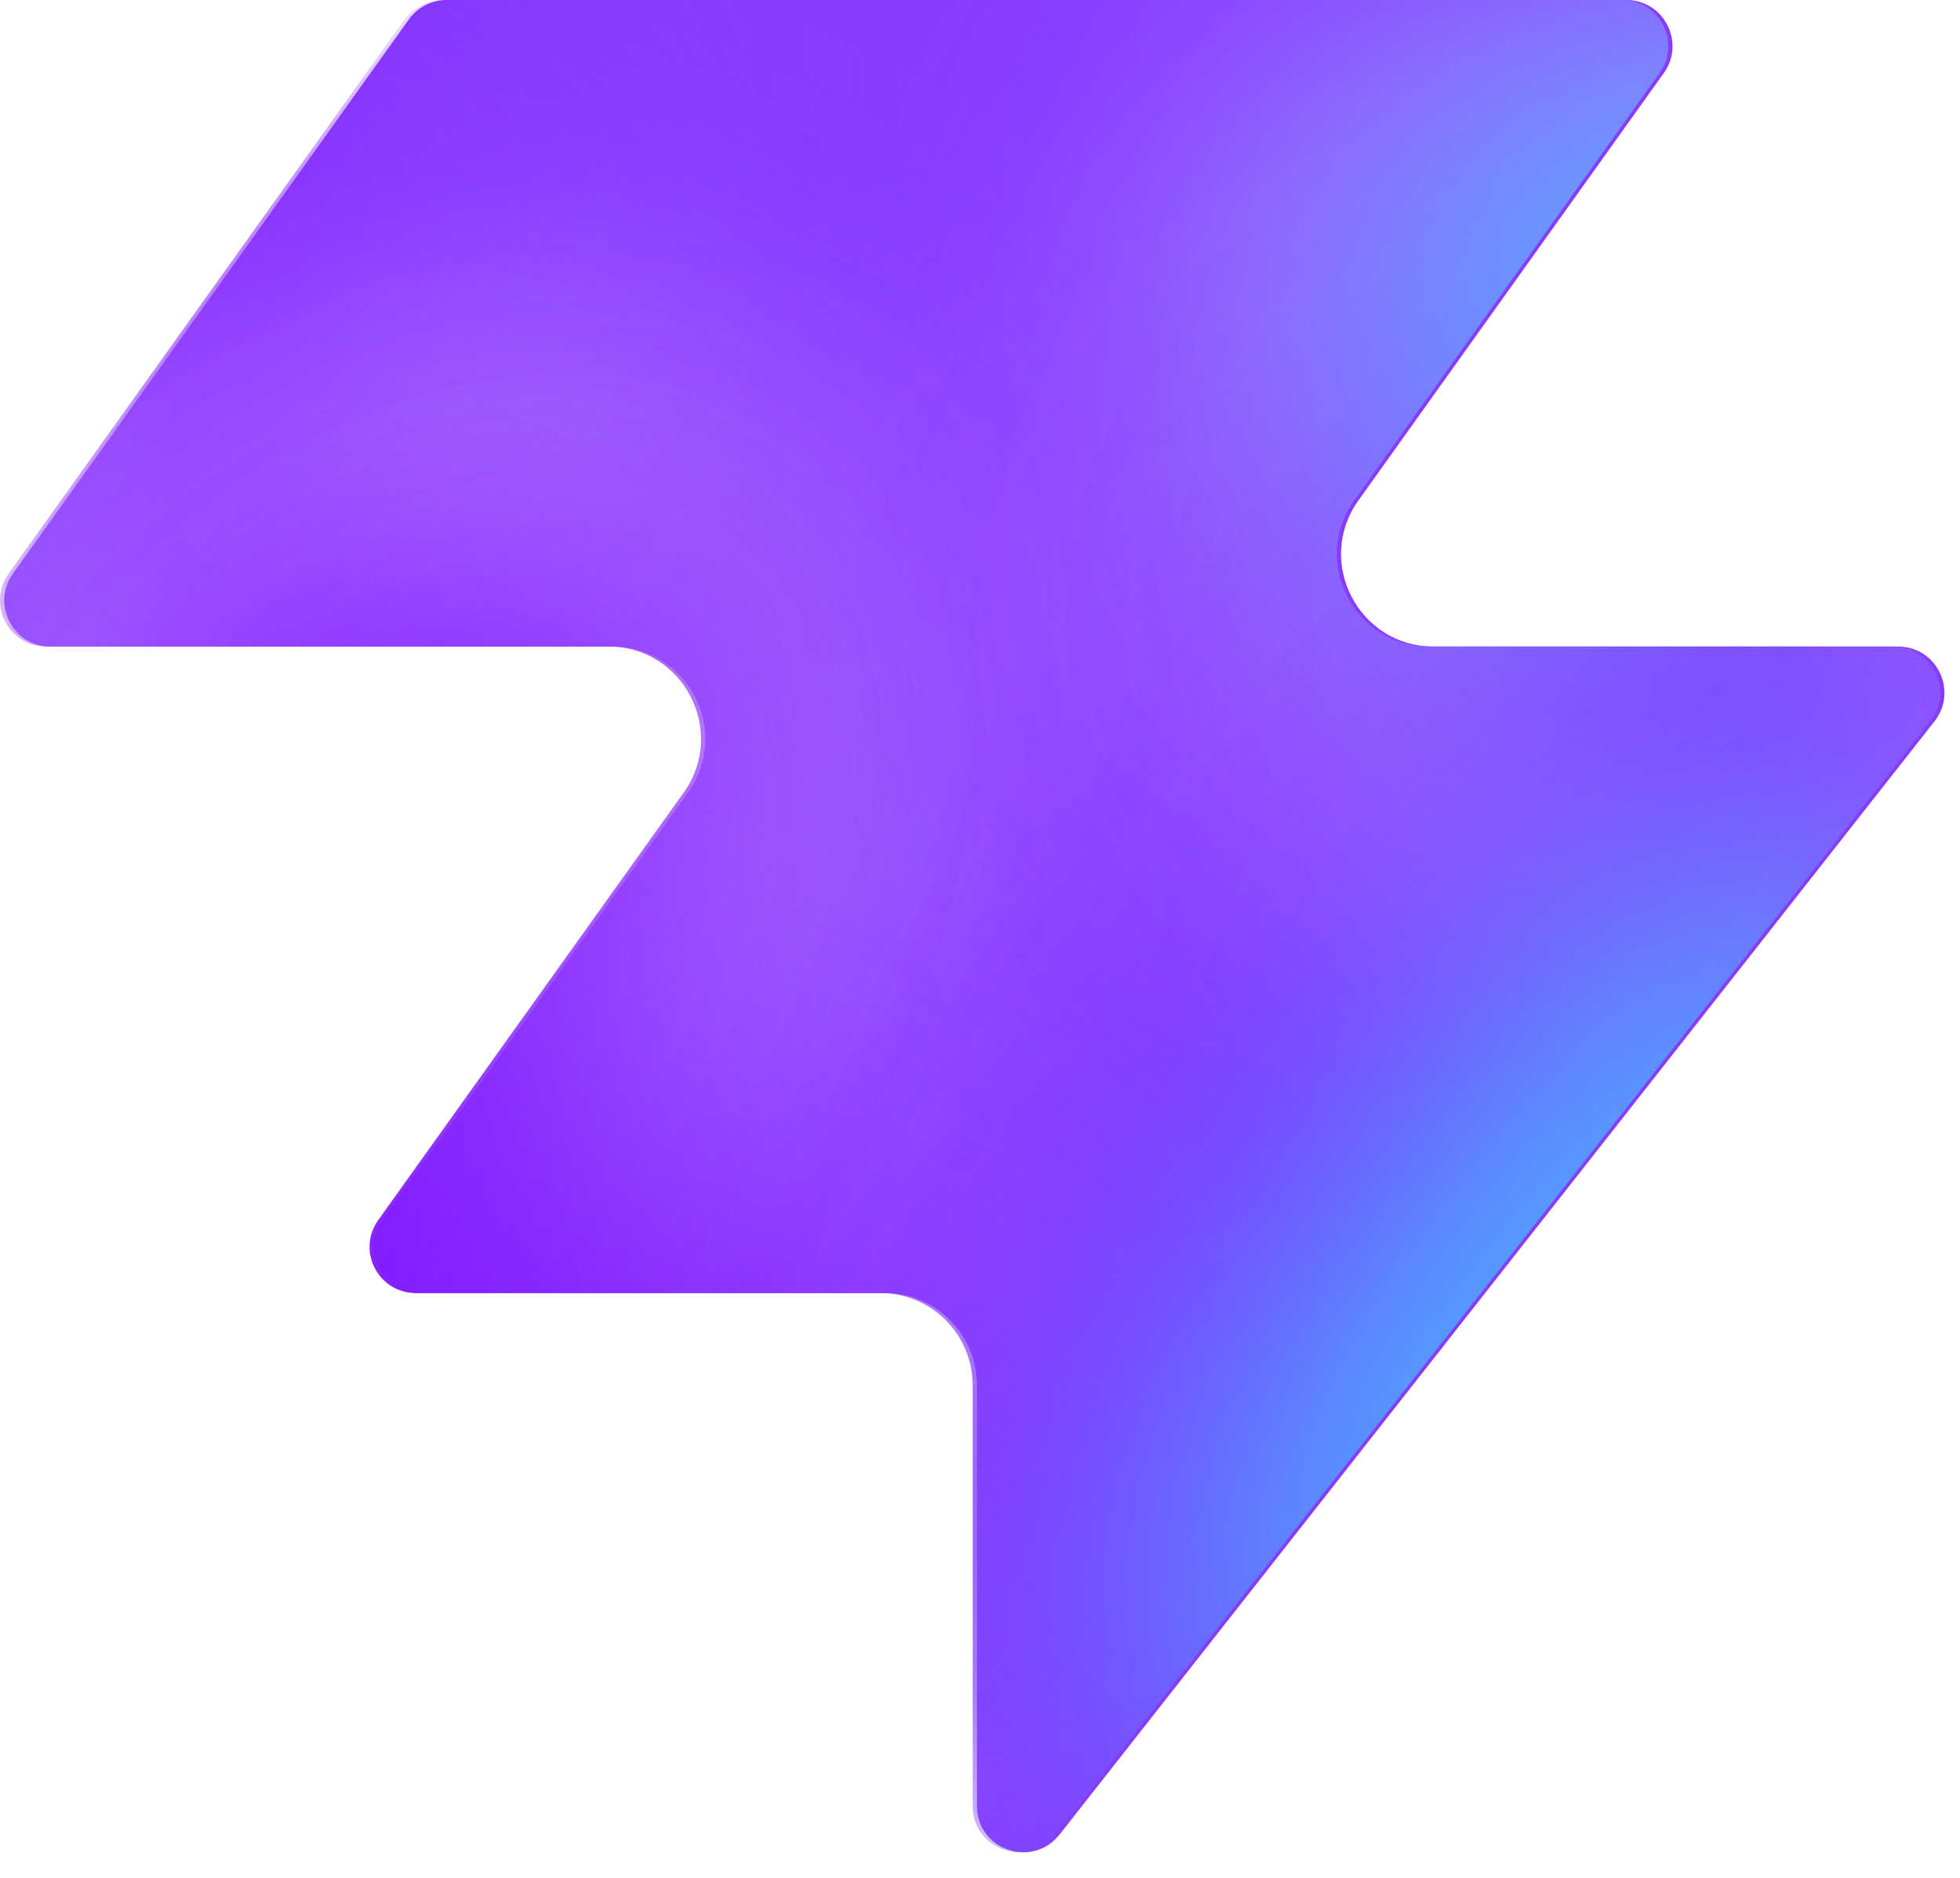
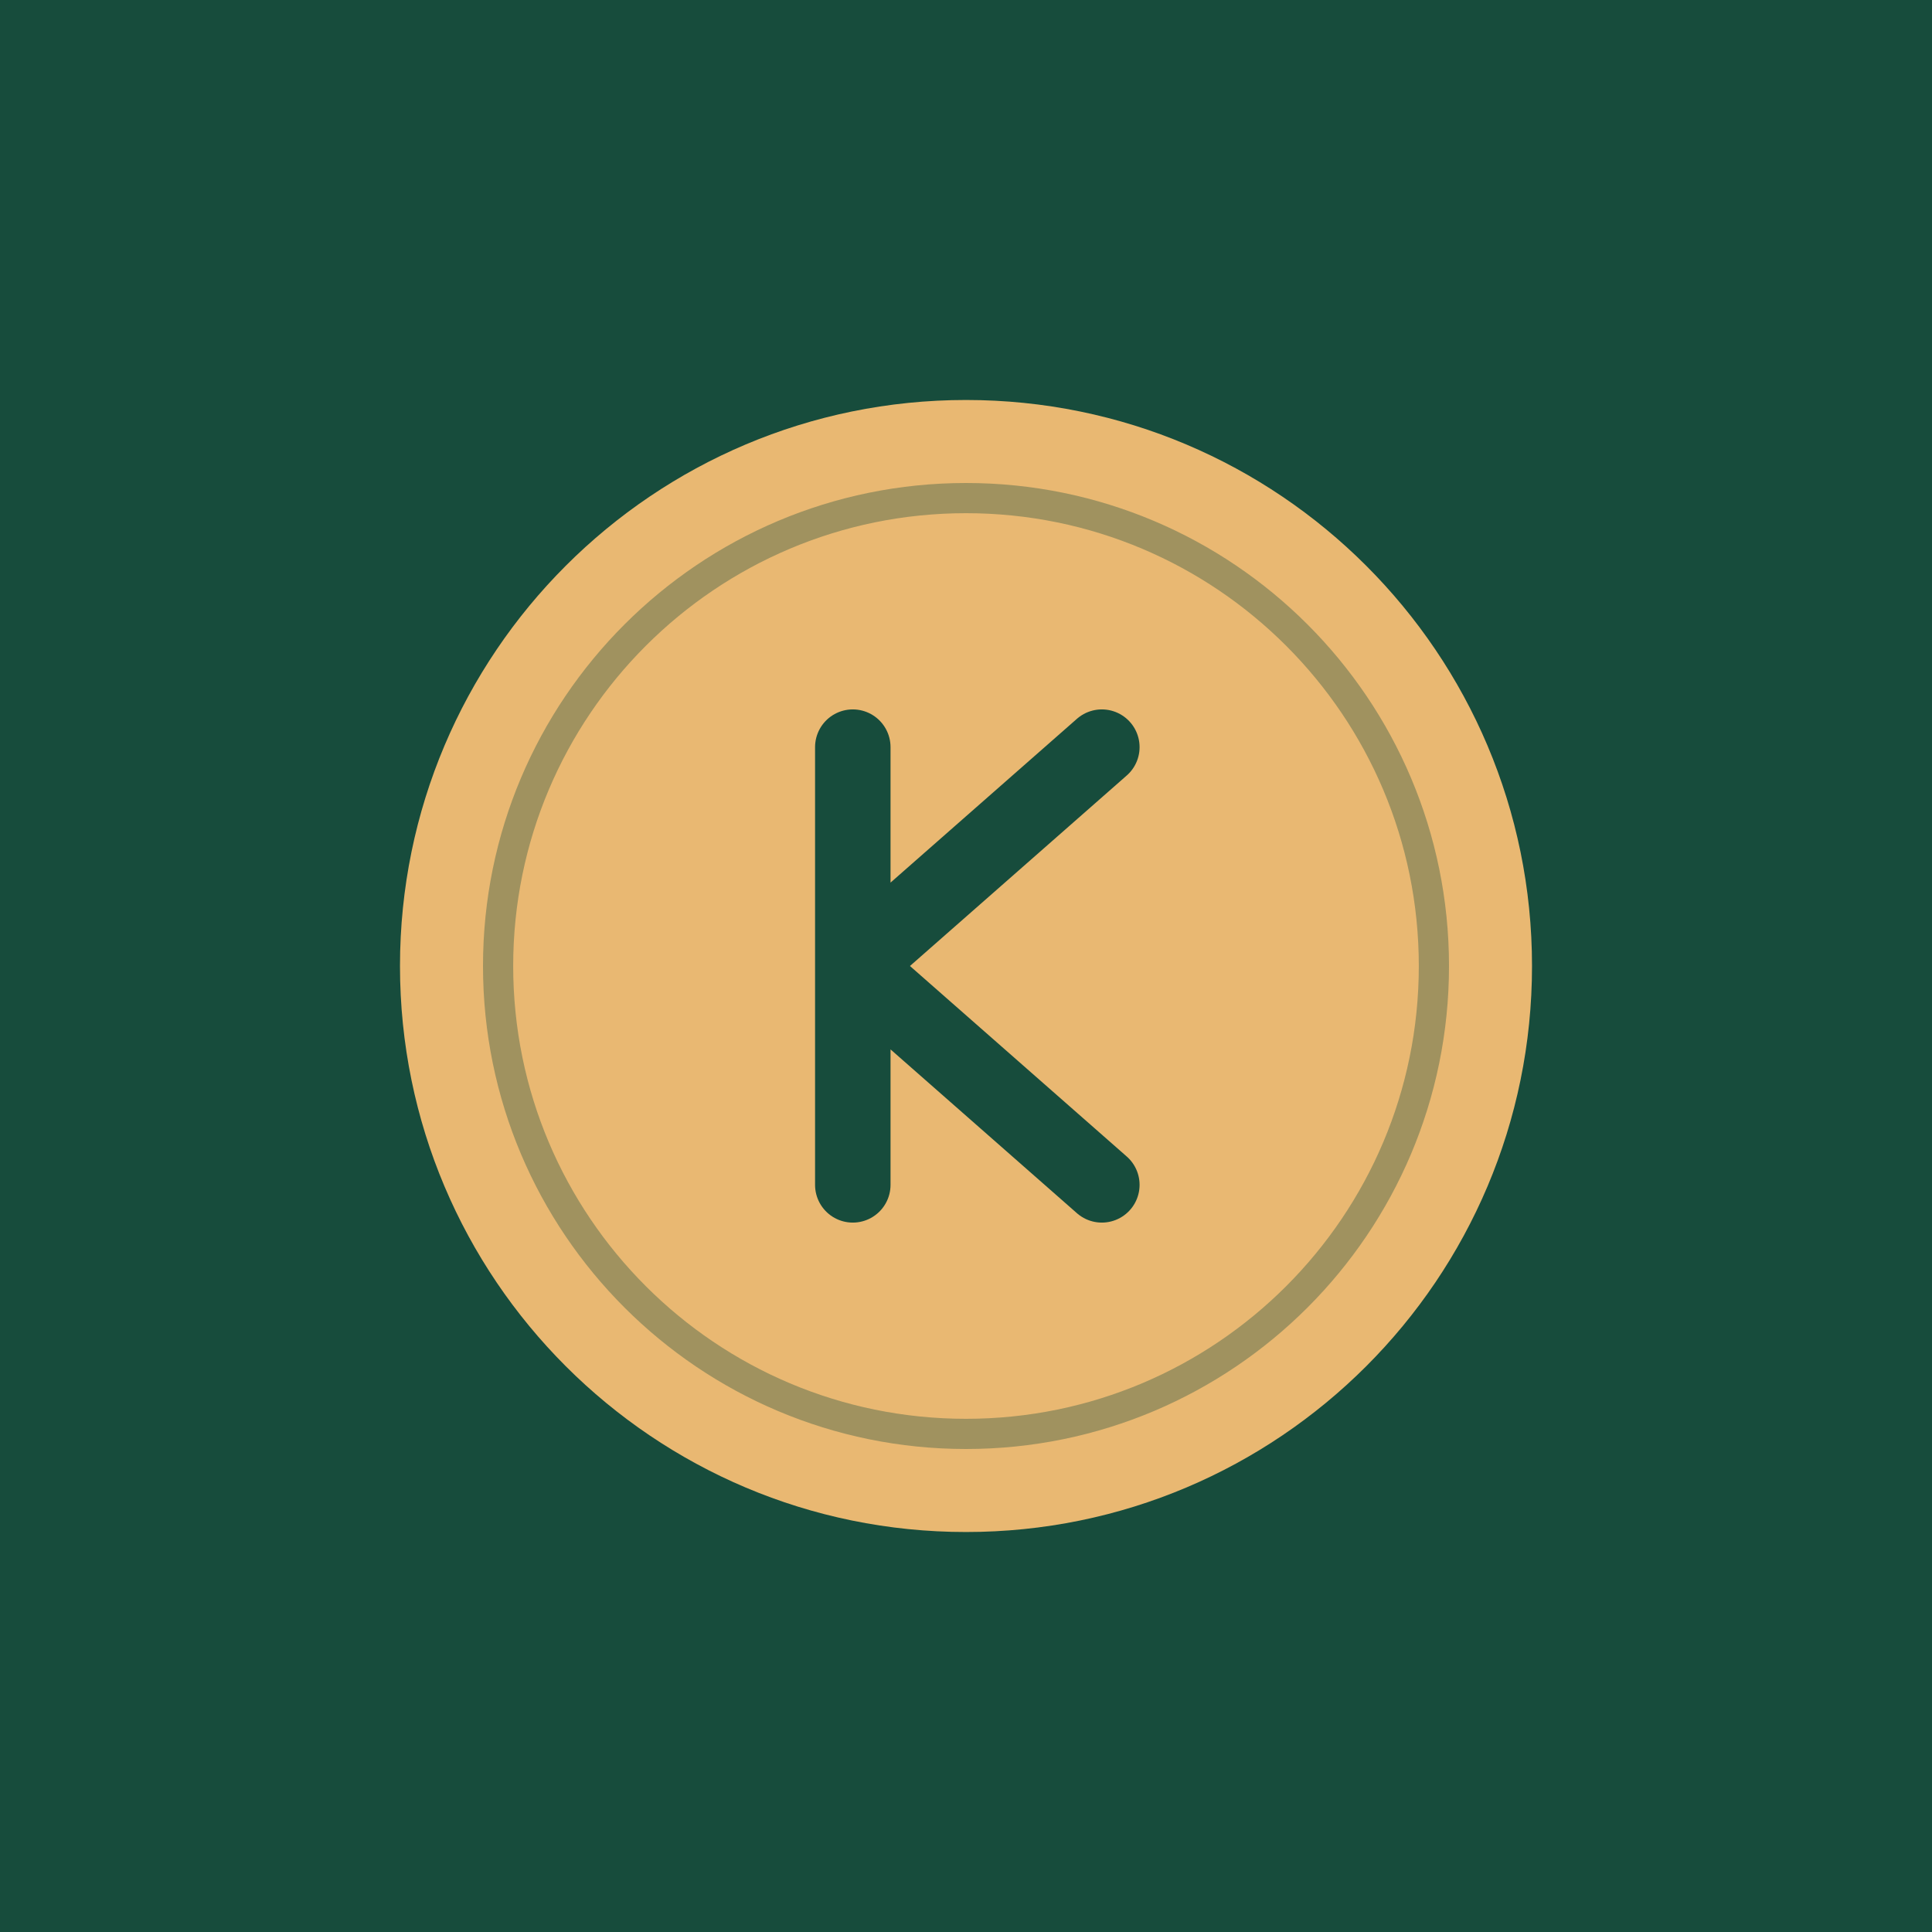
- <svg xmlns="http://www.w3.org/2000/svg" width="48" height="46" fill="none" viewBox="0 0 48 46">
-   <path fill="#863bff" d="M25.946 44.938c-.664.845-2.021.375-2.021-.698V33.937a2.26 2.26 0 0 0-2.262-2.262H10.287c-.92 0-1.456-1.04-.92-1.788l7.48-10.471c1.07-1.497 0-3.578-1.842-3.578H1.237c-.92 0-1.456-1.04-.92-1.788L10.013.474c.214-.297.556-.474.92-.474h28.894c.92 0 1.456 1.04.92 1.788l-7.48 10.471c-1.07 1.498 0 3.579 1.842 3.579h11.377c.943 0 1.473 1.088.89 1.83L25.947 44.94z" style="fill:#863bff;fill:color(display-p3 .525 .23 1);fill-opacity:1" />
-   <mask id="a" width="48" height="46" x="0" y="0" maskUnits="userSpaceOnUse" style="mask-type:alpha">
-     <path fill="#000" d="M25.842 44.938c-.664.844-2.021.375-2.021-.698V33.937a2.26 2.26 0 0 0-2.262-2.262H10.183c-.92 0-1.456-1.04-.92-1.788l7.48-10.471c1.07-1.498 0-3.579-1.842-3.579H1.133c-.92 0-1.456-1.04-.92-1.787L9.91.473c.214-.297.556-.474.92-.474h28.894c.92 0 1.456 1.04.92 1.788l-7.48 10.471c-1.07 1.498 0 3.578 1.842 3.578h11.377c.943 0 1.473 1.088.89 1.832L25.843 44.94z" style="fill:#000;fill-opacity:1" />
-   </mask>
-   <g mask="url(#a)">
-     <g filter="url(#b)">
-       <ellipse cx="5.508" cy="14.704" fill="#ede6ff" rx="5.508" ry="14.704" style="fill:#ede6ff;fill:color(display-p3 .927 .903 1);fill-opacity:1" transform="matrix(.00324 1 1 -.00324 -4.47 31.516)" />
-     </g>
-     <g filter="url(#c)">
-       <ellipse cx="10.399" cy="29.851" fill="#ede6ff" rx="10.399" ry="29.851" style="fill:#ede6ff;fill:color(display-p3 .927 .903 1);fill-opacity:1" transform="matrix(.00324 1 1 -.00324 -39.328 7.883)" />
-     </g>
-     <g filter="url(#d)">
-       <ellipse cx="5.508" cy="30.487" fill="#7e14ff" rx="5.508" ry="30.487" style="fill:#7e14ff;fill:color(display-p3 .492 .077 1);fill-opacity:1" transform="rotate(89.814 -25.913 -14.639)scale(1 -1)" />
-     </g>
-     <g filter="url(#e)">
-       <ellipse cx="5.508" cy="30.599" fill="#7e14ff" rx="5.508" ry="30.599" style="fill:#7e14ff;fill:color(display-p3 .492 .077 1);fill-opacity:1" transform="rotate(89.814 -32.644 -3.334)scale(1 -1)" />
-     </g>
-     <g filter="url(#f)">
-       <ellipse cx="5.508" cy="30.599" fill="#7e14ff" rx="5.508" ry="30.599" style="fill:#7e14ff;fill:color(display-p3 .492 .077 1);fill-opacity:1" transform="matrix(.00324 1 1 -.00324 -34.34 30.47)" />
-     </g>
-     <g filter="url(#g)">
-       <ellipse cx="14.072" cy="22.078" fill="#ede6ff" rx="14.072" ry="22.078" style="fill:#ede6ff;fill:color(display-p3 .927 .903 1);fill-opacity:1" transform="rotate(93.35 24.506 48.493)scale(-1 1)" />
-     </g>
-     <g filter="url(#h)">
-       <ellipse cx="3.47" cy="21.501" fill="#7e14ff" rx="3.47" ry="21.501" style="fill:#7e14ff;fill:color(display-p3 .492 .077 1);fill-opacity:1" transform="rotate(89.009 28.708 47.59)scale(-1 1)" />
-     </g>
-     <g filter="url(#i)">
-       <ellipse cx="3.47" cy="21.501" fill="#7e14ff" rx="3.47" ry="21.501" style="fill:#7e14ff;fill:color(display-p3 .492 .077 1);fill-opacity:1" transform="rotate(89.009 28.708 47.59)scale(-1 1)" />
-     </g>
-     <g filter="url(#j)">
-       <ellipse cx=".387" cy="8.972" fill="#7e14ff" rx="4.407" ry="29.108" style="fill:#7e14ff;fill:color(display-p3 .492 .077 1);fill-opacity:1" transform="rotate(39.51 .387 8.972)" />
-     </g>
-     <g filter="url(#k)">
-       <ellipse cx="47.523" cy="-6.092" fill="#7e14ff" rx="4.407" ry="29.108" style="fill:#7e14ff;fill:color(display-p3 .492 .077 1);fill-opacity:1" transform="rotate(37.892 47.523 -6.092)" />
-     </g>
-     <g filter="url(#l)">
-       <ellipse cx="41.412" cy="6.333" fill="#47bfff" rx="5.971" ry="9.665" style="fill:#47bfff;fill:color(display-p3 .28 .748 1);fill-opacity:1" transform="rotate(37.892 41.412 6.333)" />
-     </g>
-     <g filter="url(#m)">
-       <ellipse cx="-1.879" cy="38.332" fill="#7e14ff" rx="4.407" ry="29.108" style="fill:#7e14ff;fill:color(display-p3 .492 .077 1);fill-opacity:1" transform="rotate(37.892 -1.88 38.332)" />
-     </g>
-     <g filter="url(#n)">
-       <ellipse cx="-1.879" cy="38.332" fill="#7e14ff" rx="4.407" ry="29.108" style="fill:#7e14ff;fill:color(display-p3 .492 .077 1);fill-opacity:1" transform="rotate(37.892 -1.88 38.332)" />
-     </g>
-     <g filter="url(#o)">
-       <ellipse cx="35.651" cy="29.907" fill="#7e14ff" rx="4.407" ry="29.108" style="fill:#7e14ff;fill:color(display-p3 .492 .077 1);fill-opacity:1" transform="rotate(37.892 35.651 29.907)" />
-     </g>
-     <g filter="url(#p)">
-       <ellipse cx="38.418" cy="32.4" fill="#47bfff" rx="5.971" ry="15.297" style="fill:#47bfff;fill:color(display-p3 .28 .748 1);fill-opacity:1" transform="rotate(37.892 38.418 32.4)" />
-     </g>
-   </g>
-   <defs>
-     <filter id="b" width="60.045" height="41.654" x="-19.77" y="16.149" color-interpolation-filters="sRGB" filterUnits="userSpaceOnUse">
-       <feFlood flood-opacity="0" result="BackgroundImageFix" />
-       <feBlend in="SourceGraphic" in2="BackgroundImageFix" result="shape" />
-       <feGaussianBlur result="effect1_foregroundBlur_2002_17158" stdDeviation="7.659" />
-     </filter>
-     <filter id="c" width="90.34" height="51.437" x="-54.613" y="-7.533" color-interpolation-filters="sRGB" filterUnits="userSpaceOnUse">
-       <feFlood flood-opacity="0" result="BackgroundImageFix" />
-       <feBlend in="SourceGraphic" in2="BackgroundImageFix" result="shape" />
-       <feGaussianBlur result="effect1_foregroundBlur_2002_17158" stdDeviation="7.659" />
-     </filter>
-     <filter id="d" width="79.355" height="29.4" x="-49.64" y="2.03" color-interpolation-filters="sRGB" filterUnits="userSpaceOnUse">
-       <feFlood flood-opacity="0" result="BackgroundImageFix" />
-       <feBlend in="SourceGraphic" in2="BackgroundImageFix" result="shape" />
-       <feGaussianBlur result="effect1_foregroundBlur_2002_17158" stdDeviation="4.596" />
-     </filter>
-     <filter id="e" width="79.579" height="29.4" x="-45.045" y="20.029" color-interpolation-filters="sRGB" filterUnits="userSpaceOnUse">
-       <feFlood flood-opacity="0" result="BackgroundImageFix" />
-       <feBlend in="SourceGraphic" in2="BackgroundImageFix" result="shape" />
-       <feGaussianBlur result="effect1_foregroundBlur_2002_17158" stdDeviation="4.596" />
-     </filter>
-     <filter id="f" width="79.579" height="29.4" x="-43.513" y="21.178" color-interpolation-filters="sRGB" filterUnits="userSpaceOnUse">
-       <feFlood flood-opacity="0" result="BackgroundImageFix" />
-       <feBlend in="SourceGraphic" in2="BackgroundImageFix" result="shape" />
-       <feGaussianBlur result="effect1_foregroundBlur_2002_17158" stdDeviation="4.596" />
-     </filter>
-     <filter id="g" width="74.749" height="58.852" x="15.756" y="-17.901" color-interpolation-filters="sRGB" filterUnits="userSpaceOnUse">
-       <feFlood flood-opacity="0" result="BackgroundImageFix" />
-       <feBlend in="SourceGraphic" in2="BackgroundImageFix" result="shape" />
-       <feGaussianBlur result="effect1_foregroundBlur_2002_17158" stdDeviation="7.659" />
-     </filter>
-     <filter id="h" width="61.377" height="25.362" x="23.548" y="2.284" color-interpolation-filters="sRGB" filterUnits="userSpaceOnUse">
-       <feFlood flood-opacity="0" result="BackgroundImageFix" />
-       <feBlend in="SourceGraphic" in2="BackgroundImageFix" result="shape" />
-       <feGaussianBlur result="effect1_foregroundBlur_2002_17158" stdDeviation="4.596" />
-     </filter>
-     <filter id="i" width="61.377" height="25.362" x="23.548" y="2.284" color-interpolation-filters="sRGB" filterUnits="userSpaceOnUse">
-       <feFlood flood-opacity="0" result="BackgroundImageFix" />
-       <feBlend in="SourceGraphic" in2="BackgroundImageFix" result="shape" />
-       <feGaussianBlur result="effect1_foregroundBlur_2002_17158" stdDeviation="4.596" />
-     </filter>
-     <filter id="j" width="56.045" height="63.649" x="-27.636" y="-22.853" color-interpolation-filters="sRGB" filterUnits="userSpaceOnUse">
-       <feFlood flood-opacity="0" result="BackgroundImageFix" />
-       <feBlend in="SourceGraphic" in2="BackgroundImageFix" result="shape" />
-       <feGaussianBlur result="effect1_foregroundBlur_2002_17158" stdDeviation="4.596" />
-     </filter>
-     <filter id="k" width="54.814" height="64.646" x="20.116" y="-38.415" color-interpolation-filters="sRGB" filterUnits="userSpaceOnUse">
-       <feFlood flood-opacity="0" result="BackgroundImageFix" />
-       <feBlend in="SourceGraphic" in2="BackgroundImageFix" result="shape" />
-       <feGaussianBlur result="effect1_foregroundBlur_2002_17158" stdDeviation="4.596" />
-     </filter>
-     <filter id="l" width="33.541" height="35.313" x="24.641" y="-11.323" color-interpolation-filters="sRGB" filterUnits="userSpaceOnUse">
-       <feFlood flood-opacity="0" result="BackgroundImageFix" />
-       <feBlend in="SourceGraphic" in2="BackgroundImageFix" result="shape" />
-       <feGaussianBlur result="effect1_foregroundBlur_2002_17158" stdDeviation="4.596" />
-     </filter>
-     <filter id="m" width="54.814" height="64.646" x="-29.286" y="6.009" color-interpolation-filters="sRGB" filterUnits="userSpaceOnUse">
-       <feFlood flood-opacity="0" result="BackgroundImageFix" />
-       <feBlend in="SourceGraphic" in2="BackgroundImageFix" result="shape" />
-       <feGaussianBlur result="effect1_foregroundBlur_2002_17158" stdDeviation="4.596" />
-     </filter>
-     <filter id="n" width="54.814" height="64.646" x="-29.286" y="6.009" color-interpolation-filters="sRGB" filterUnits="userSpaceOnUse">
-       <feFlood flood-opacity="0" result="BackgroundImageFix" />
-       <feBlend in="SourceGraphic" in2="BackgroundImageFix" result="shape" />
-       <feGaussianBlur result="effect1_foregroundBlur_2002_17158" stdDeviation="4.596" />
-     </filter>
-     <filter id="o" width="54.814" height="64.646" x="8.244" y="-2.416" color-interpolation-filters="sRGB" filterUnits="userSpaceOnUse">
-       <feFlood flood-opacity="0" result="BackgroundImageFix" />
-       <feBlend in="SourceGraphic" in2="BackgroundImageFix" result="shape" />
-       <feGaussianBlur result="effect1_foregroundBlur_2002_17158" stdDeviation="4.596" />
-     </filter>
-     <filter id="p" width="39.409" height="43.623" x="18.713" y="10.588" color-interpolation-filters="sRGB" filterUnits="userSpaceOnUse">
-       <feFlood flood-opacity="0" result="BackgroundImageFix" />
-       <feBlend in="SourceGraphic" in2="BackgroundImageFix" result="shape" />
-       <feGaussianBlur result="effect1_foregroundBlur_2002_17158" stdDeviation="4.596" />
-     </filter>
-   </defs>
+ <svg xmlns="http://www.w3.org/2000/svg" viewBox="0 0 512 512">
+   <rect width="512" height="512" fill="#174C3C" />
+   <circle cx="256" cy="256" r="150" fill="#E9B872" />
+   <circle cx="256" cy="256" r="124" fill="none" stroke="#174C3C" stroke-opacity=".35" stroke-width="8" />
+   <path d="M226 198v116M226 256l66-58M226 256l66 58" fill="none" stroke="#174C3C" stroke-width="20" stroke-linecap="round" stroke-linejoin="round" />
</svg>
